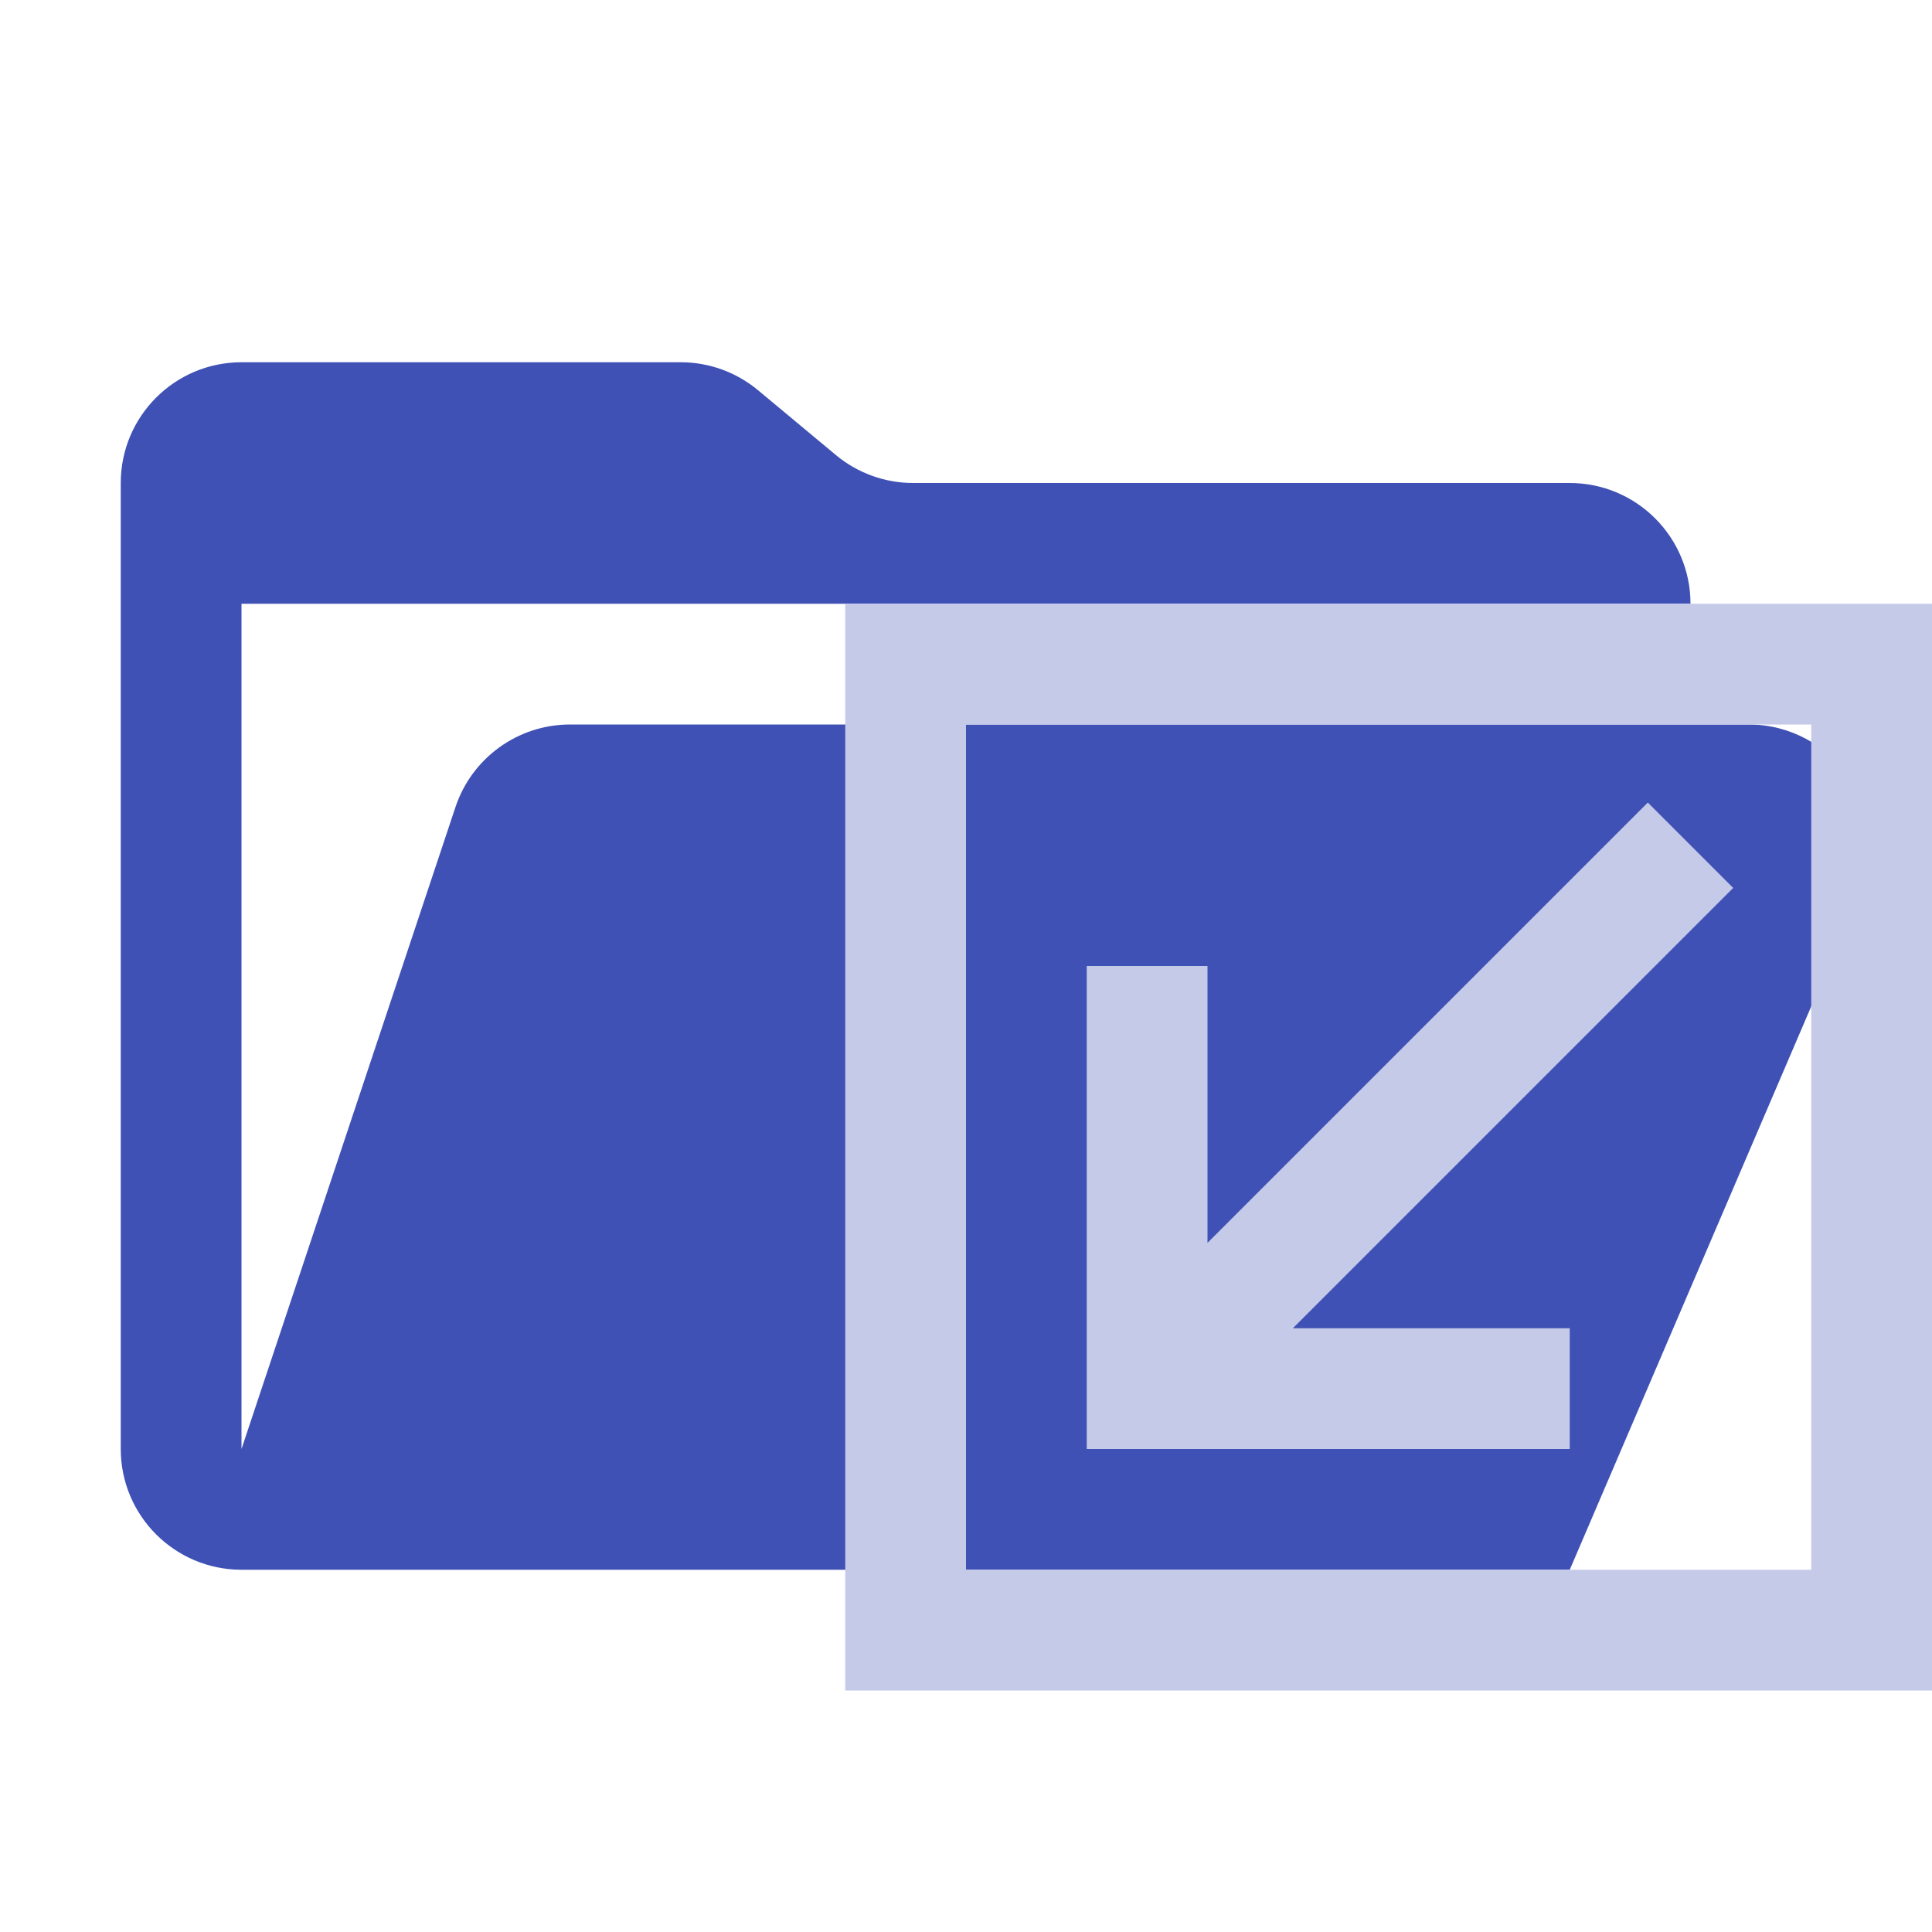
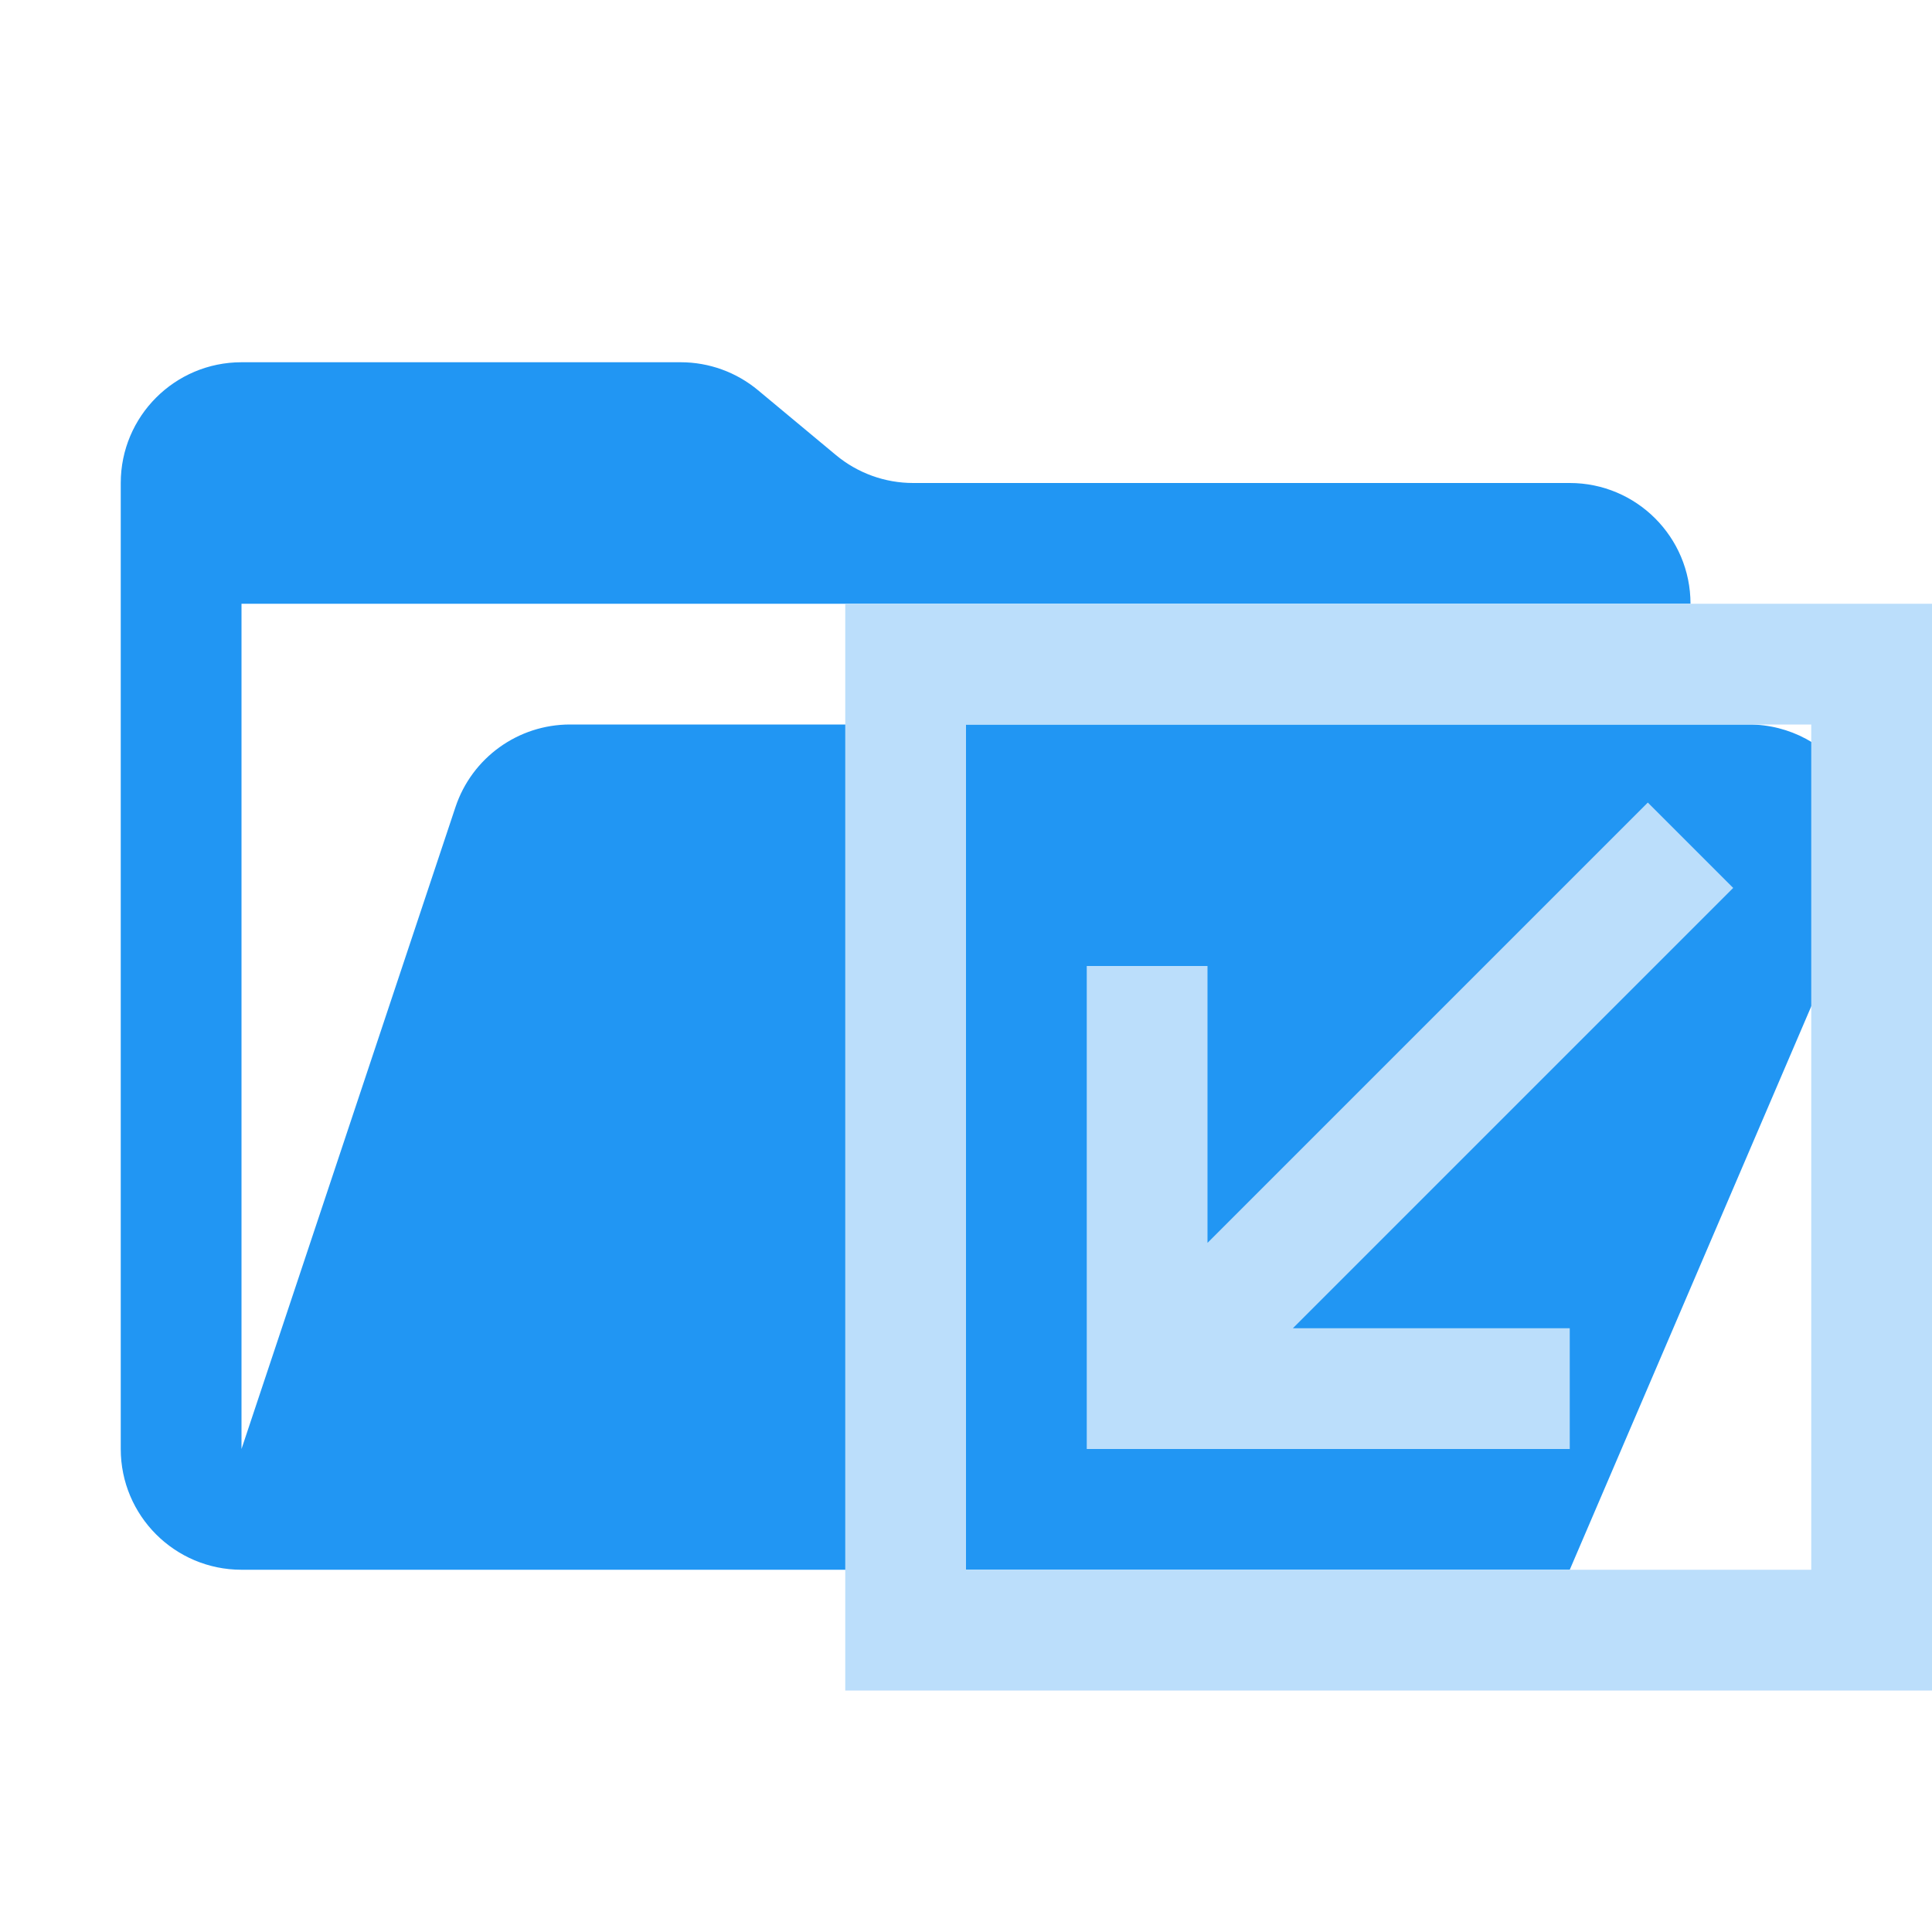
<svg xmlns="http://www.w3.org/2000/svg" viewBox="0 0 16 16">
-   <path fill="#3F51B5" d="M14.483 6H4.721a1 1 0 0 0-.949.684L2 12V5h12a1 1 0 0 0-1-1H7.562a1 1 0 0 1-.64-.232l-.644-.536A1 1 0 0 0 5.638 3H2a1 1 0 0 0-1 1v8a1 1 0 0 0 1 1h11l2.403-5.606A1 1 0 0 0 14.483 6" />
-   <path fill="none" stroke="#C5CAE9" stroke-width="1" d="m 15.5,5.5 h -8 v 8 h 8 v -6 Z m -1.5,1.5 l -4.5,4.5 m 0,-3.5 v 3.5 h 3.5" />
+   <path fill="#2196F3" d="M14.483 6H4.721a1 1 0 0 0-.949.684L2 12V5h12a1 1 0 0 0-1-1H7.562a1 1 0 0 1-.64-.232l-.644-.536A1 1 0 0 0 5.638 3H2a1 1 0 0 0-1 1v8a1 1 0 0 0 1 1h11l2.403-5.606A1 1 0 0 0 14.483 6" />
+   <path fill="none" stroke="#BBDEFB" stroke-width="1" d="m 15.5,5.5 h -8 v 8 h 8 v -6 Z m -1.5,1.5 l -4.5,4.5 m 0,-3.5 v 3.5 h 3.5" />
</svg>
